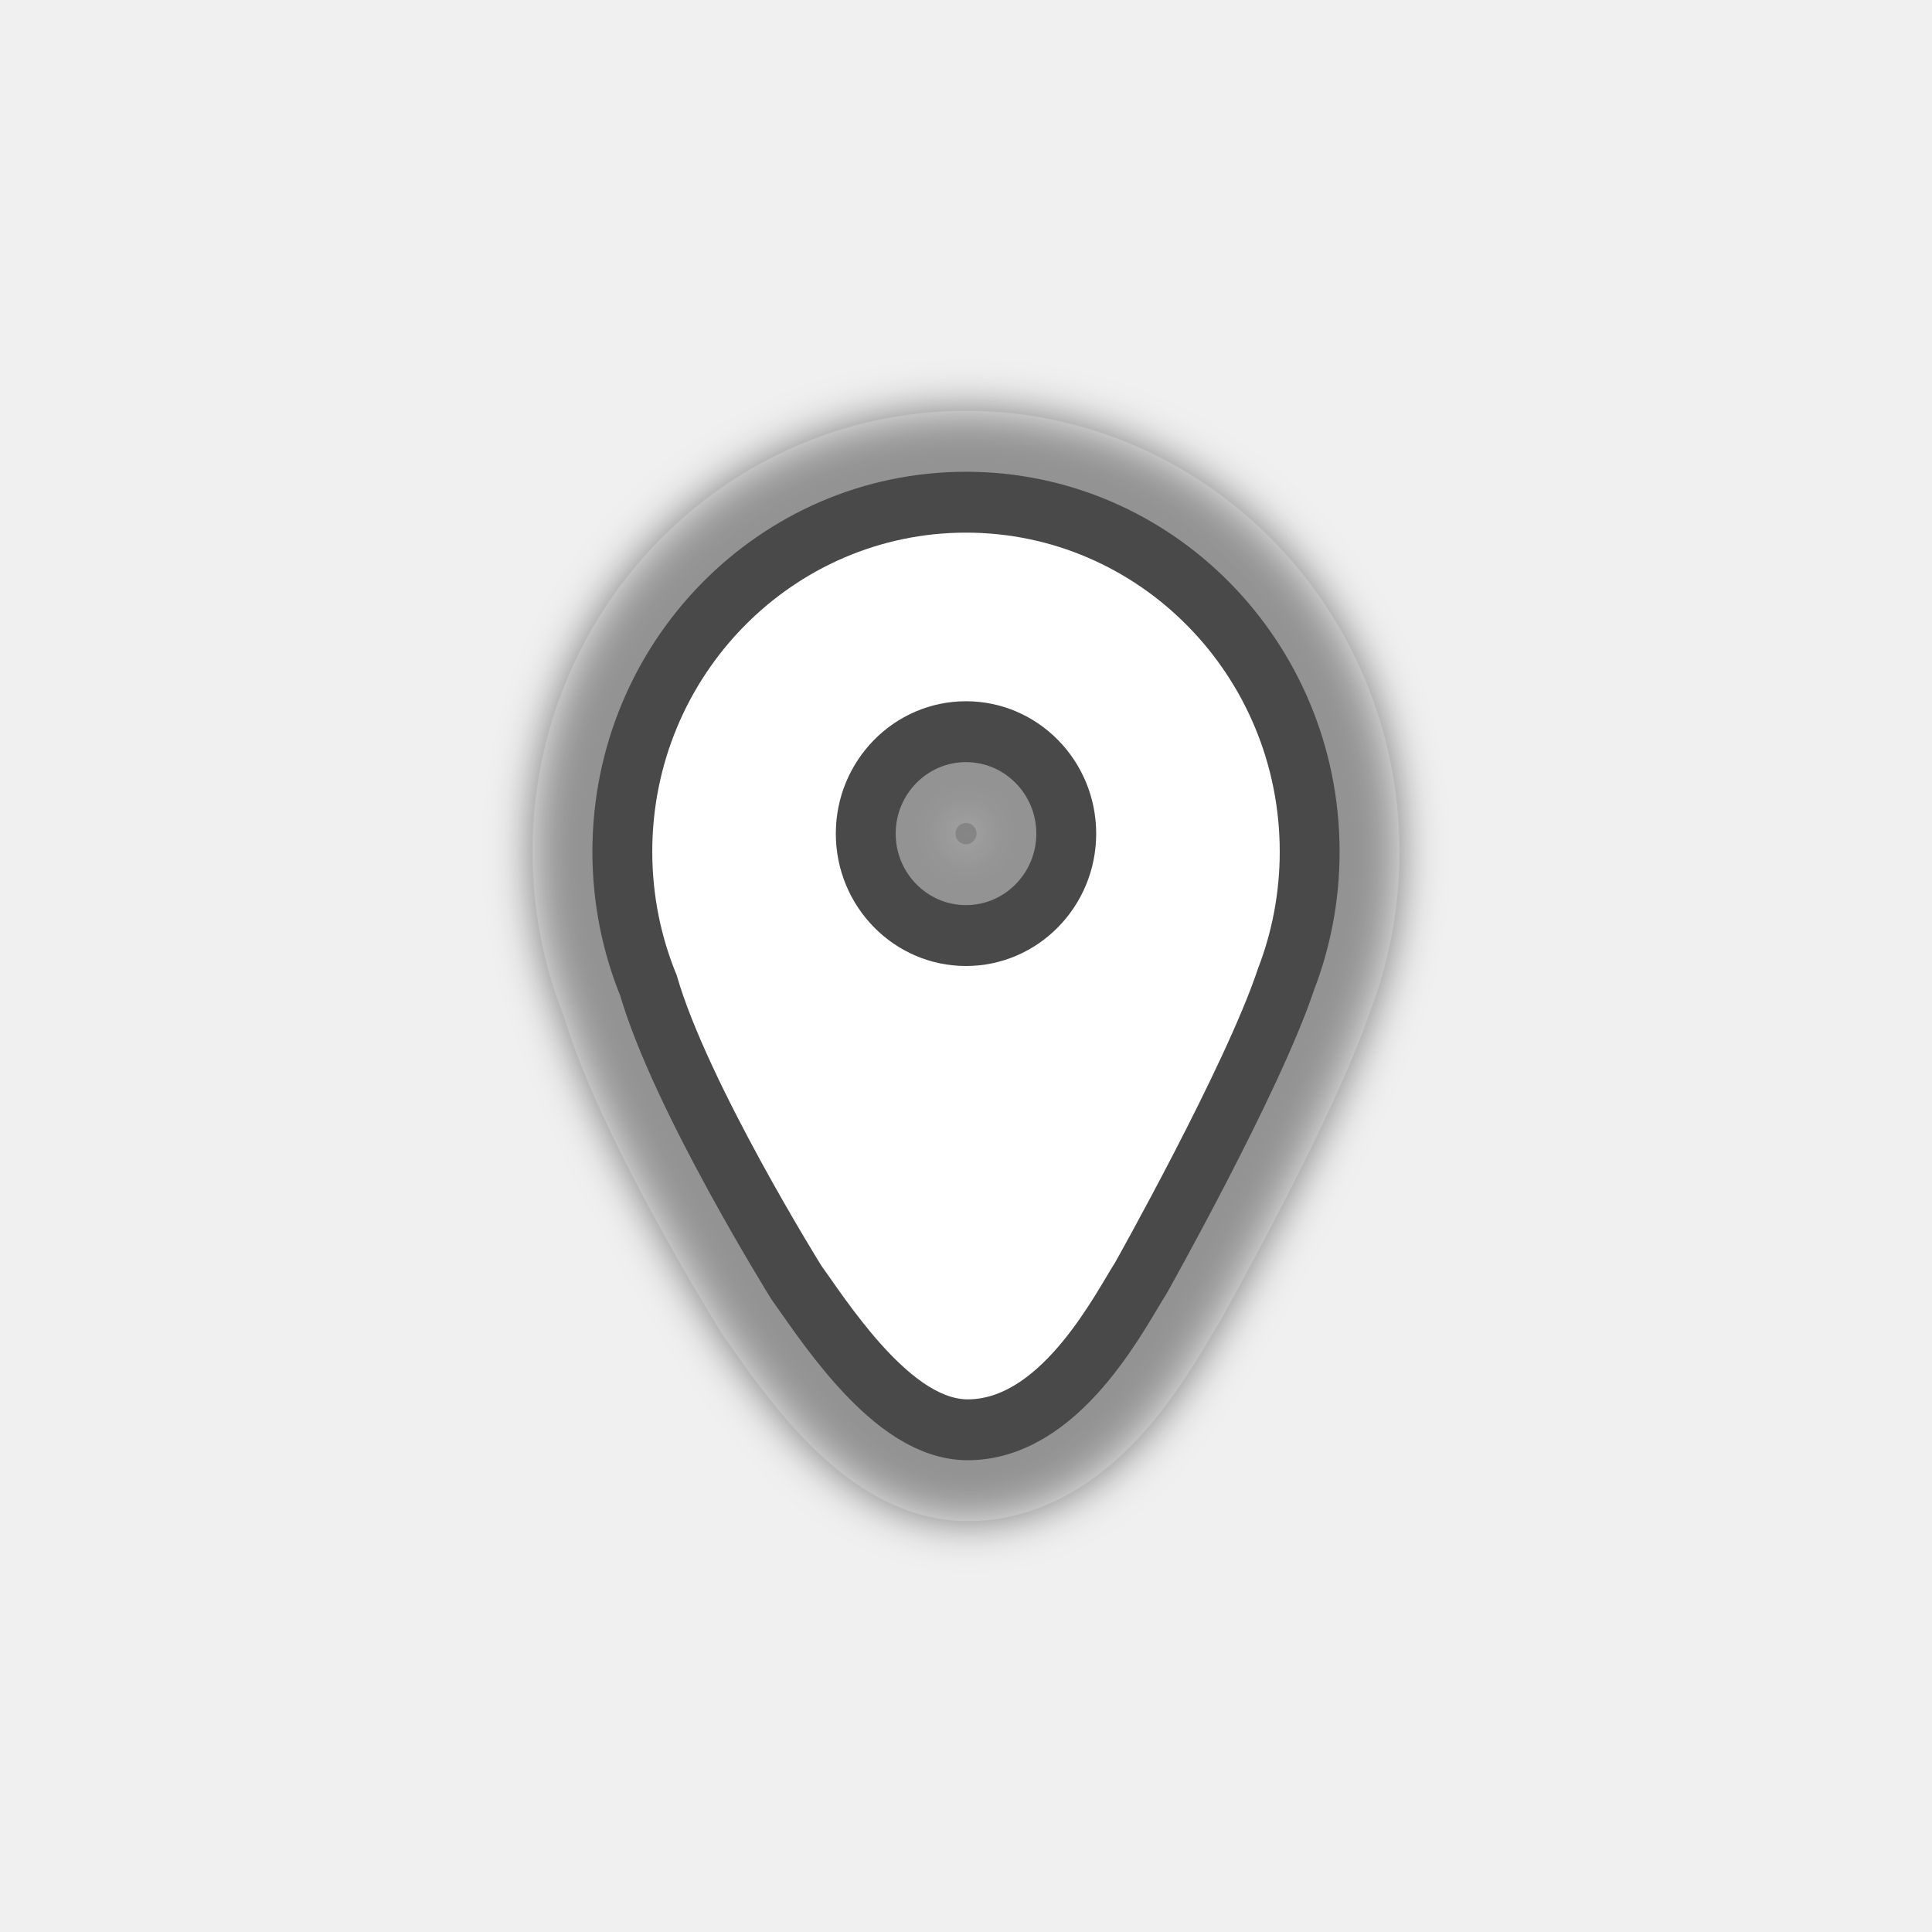
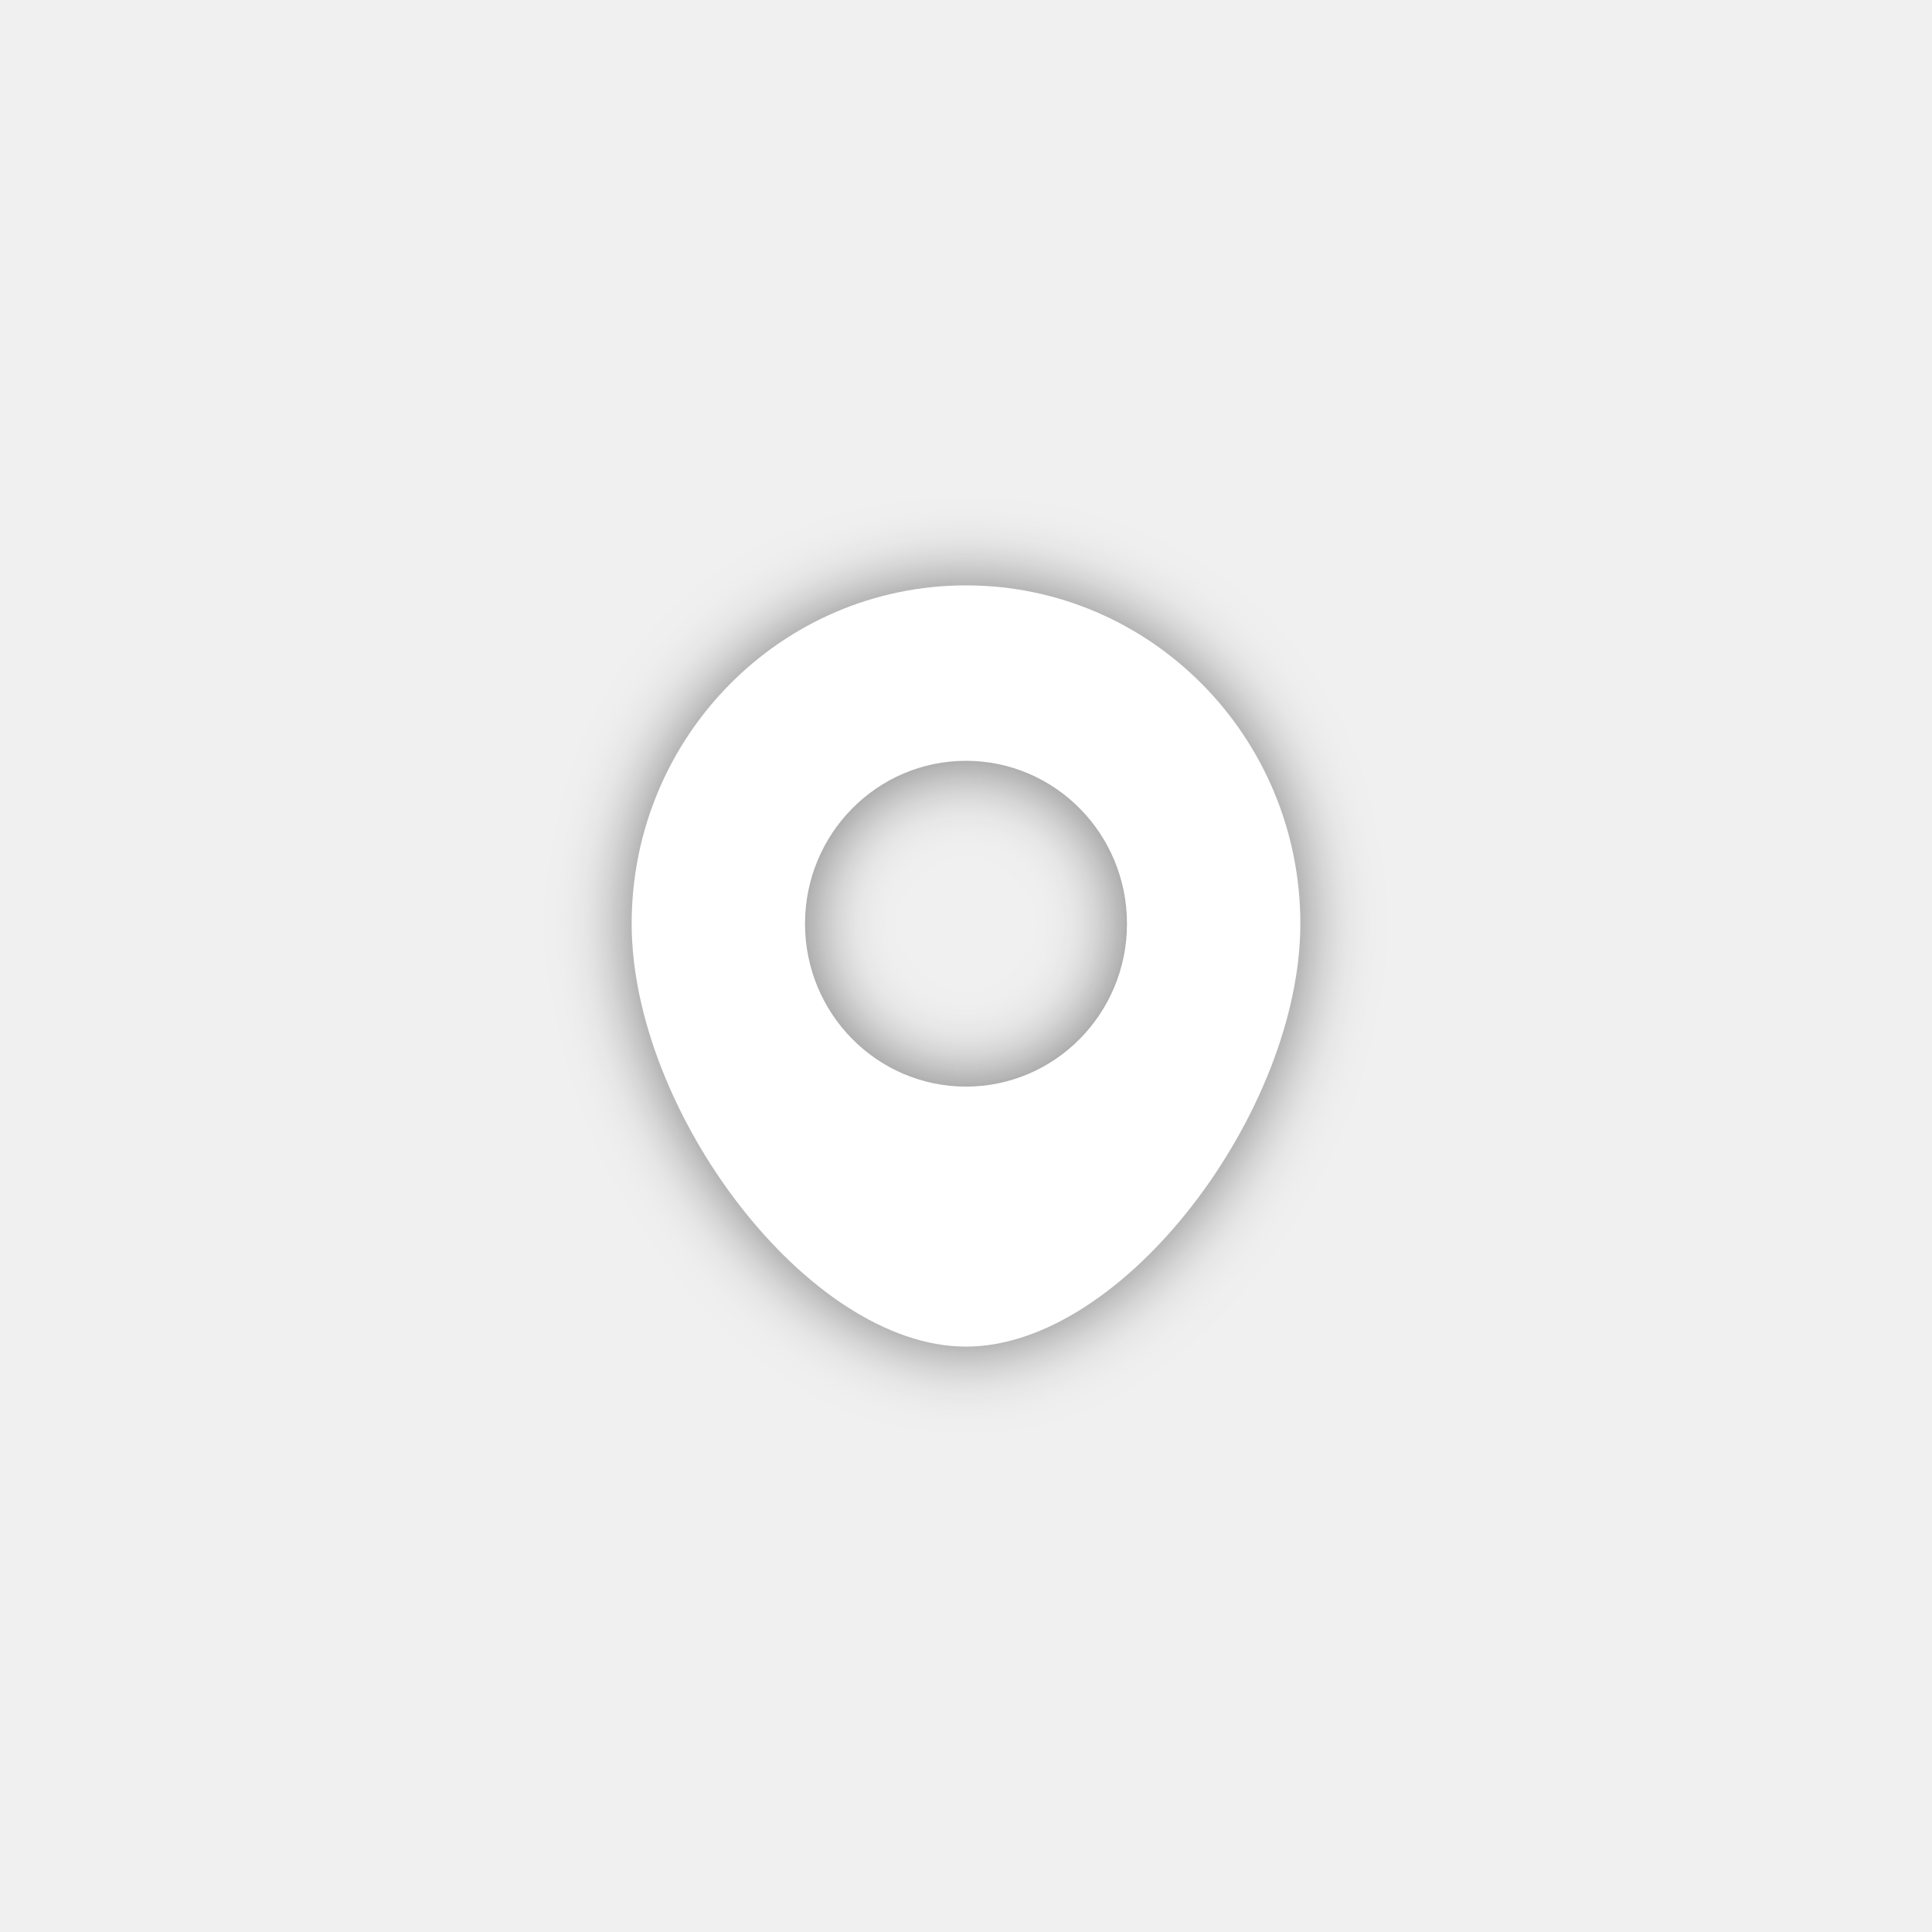
<svg xmlns="http://www.w3.org/2000/svg" width="512" height="512" viewBox="0 0 512 512" version="1.1" id="svg1" xml:space="preserve">
  <defs id="defs1">
    <filter style="color-interpolation-filters:sRGB" id="filter53" x="-0.272" y="-0.201" width="1.545" height="1.401">
      <feGaussianBlur stdDeviation="29.083" id="feGaussianBlur53" />
    </filter>
+     <filter style="color-interpolation-filters:sRGB" id="filter116" x="-0.131" y="-0.116" width="1.261" height="1.232">
+       <feGaussianBlur stdDeviation="18.436" id="feGaussianBlur116" />
+     </filter>
  </defs>
  <g id="layer1" transform="translate(-1112.67,-655.0168)">
-     <g id="g46" transform="matrix(0.784273,0,0,0.7975357,295.2592,184.4484)" style="stroke-width:1.264">
-       <g id="g53" transform="matrix(0.2479047,0,0,0.2479047,933.8613,-70.83673)" style="clip-rule:evenodd;opacity:0.5;fill:#000000;fill-opacity:1;fill-rule:evenodd;stroke:#000000;stroke-width:326.427;stroke-linejoin:round;stroke-miterlimit:2;stroke-dasharray:none;stroke-opacity:1;filter:url(#filter53)">
-         <path d="m 1359.603,3972.978 c -21.443,-50.945 -33.297,-106.901 -33.297,-165.605 0,-236.016 191.615,-427.632 427.631,-427.632 236.016,0 427.631,191.616 427.631,427.632 0,55.263 -10.505,108.091 -29.626,156.596 l -0.106,0.317 c -43.567,129.434 -194.805,394.013 -194.805,394.013 -24.725,37.576 -98.702,183.179 -200.748,183.179 -80.679,0 -170.365,-139.98 -199.389,-178.984 0,0 -155.285,-245.191 -197.291,-389.516 z m 394.334,-367.245 c -97.931,0 -177.439,79.507 -177.439,177.438 0,97.931 79.508,177.439 177.439,177.439 97.931,0 177.439,-79.508 177.439,-177.439 0,-97.931 -79.508,-177.438 -177.439,-177.438 z" style="fill:#000000;fill-opacity:1;stroke:#000000;stroke-width:326.427;stroke-dasharray:none;stroke-opacity:1" id="path52" />
+     <g id="g72" transform="matrix(0.784273,0,0,0.7975357,295.2592,184.4484)" style="display:none;stroke-width:1.264">
+       <g id="g68" transform="matrix(0.2479047,0,0,0.2479047,933.8613,-70.83673)" style="clip-rule:evenodd;opacity:0.5;fill:#000000;fill-opacity:1;fill-rule:evenodd;stroke:#000000;stroke-width:326.427;stroke-linejoin:round;stroke-miterlimit:2;stroke-dasharray:none;stroke-opacity:1;filter:url(#filter53)">
+         <path d="m 1359.603,3972.978 c -21.443,-50.945 -33.297,-106.901 -33.297,-165.605 0,-236.016 191.615,-427.632 427.631,-427.632 236.016,0 427.631,191.616 427.631,427.632 0,55.263 -10.505,108.091 -29.626,156.596 l -0.106,0.317 c -43.567,129.434 -194.805,394.013 -194.805,394.013 -24.725,37.576 -98.702,183.179 -200.748,183.179 -80.679,0 -170.365,-139.98 -199.389,-178.984 0,0 -155.285,-245.191 -197.291,-389.516 z m 394.334,-367.245 c -97.931,0 -177.439,79.507 -177.439,177.438 0,97.931 79.508,177.439 177.439,177.439 97.931,0 177.439,-79.508 177.439,-177.439 0,-97.931 -79.508,-177.438 -177.439,-177.438 z" style="fill:#000000;fill-opacity:1;stroke:#000000;stroke-width:326.427;stroke-dasharray:none;stroke-opacity:1" id="path67" />
      </g>
-       <g id="g44" transform="matrix(0.2479047,0,0,0.2479047,933.8613,-70.83673)" style="clip-rule:evenodd;opacity:0.2;fill:none;fill-opacity:1;fill-rule:evenodd;stroke:#ffffff;stroke-width:326.428;stroke-linejoin:round;stroke-miterlimit:2;stroke-dasharray:none;stroke-opacity:1">
-         <path d="m 1359.603,3972.978 c -21.443,-50.945 -33.297,-106.901 -33.297,-165.605 0,-236.016 191.615,-427.632 427.631,-427.632 236.016,0 427.631,191.616 427.631,427.632 0,55.263 -10.505,108.091 -29.626,156.596 l -0.106,0.317 c -43.567,129.434 -194.805,394.013 -194.805,394.013 -24.725,37.576 -98.702,183.179 -200.748,183.179 -80.679,0 -170.365,-139.98 -199.389,-178.984 0,0 -155.285,-245.191 -197.291,-389.516 z m 394.334,-367.245 c -97.931,0 -177.439,79.507 -177.439,177.438 0,97.931 79.508,177.439 177.439,177.439 97.931,0 177.439,-79.508 177.439,-177.439 0,-97.931 -79.508,-177.438 -177.439,-177.438 z" style="fill:none;fill-opacity:1;stroke:#ffffff;stroke-width:326.428;stroke-dasharray:none;stroke-opacity:1" id="path43" />
+       <g id="g69" transform="matrix(0.2479047,0,0,0.2479047,933.8613,-70.83673)" style="clip-rule:evenodd;opacity:0.2;fill:none;fill-opacity:1;fill-rule:evenodd;stroke:#ffffff;stroke-width:326.428;stroke-linejoin:round;stroke-miterlimit:2;stroke-dasharray:none;stroke-opacity:1">
+         <path d="m 1359.603,3972.978 c -21.443,-50.945 -33.297,-106.901 -33.297,-165.605 0,-236.016 191.615,-427.632 427.631,-427.632 236.016,0 427.631,191.616 427.631,427.632 0,55.263 -10.505,108.091 -29.626,156.596 l -0.106,0.317 c -43.567,129.434 -194.805,394.013 -194.805,394.013 -24.725,37.576 -98.702,183.179 -200.748,183.179 -80.679,0 -170.365,-139.98 -199.389,-178.984 0,0 -155.285,-245.191 -197.291,-389.516 z m 394.334,-367.245 c -97.931,0 -177.439,79.507 -177.439,177.438 0,97.931 79.508,177.439 177.439,177.439 97.931,0 177.439,-79.508 177.439,-177.439 0,-97.931 -79.508,-177.438 -177.439,-177.438 z" style="fill:none;fill-opacity:1;stroke:#ffffff;stroke-width:326.428;stroke-dasharray:none;stroke-opacity:1" id="path68" />
      </g>
-       <g id="g40" transform="matrix(0.2479047,0,0,0.2479047,933.8613,-70.83673)" style="clip-rule:evenodd;opacity:0.5;fill:none;fill-opacity:1;fill-rule:evenodd;stroke:#000000;stroke-width:163.215;stroke-linejoin:round;stroke-miterlimit:2;stroke-dasharray:none;stroke-opacity:1">
-         <path d="m 1359.603,3972.978 c -21.443,-50.945 -33.297,-106.901 -33.297,-165.605 0,-236.016 191.615,-427.632 427.631,-427.632 236.016,0 427.631,191.616 427.631,427.632 0,55.263 -10.505,108.091 -29.626,156.596 l -0.106,0.317 c -43.567,129.434 -194.805,394.013 -194.805,394.013 -24.725,37.576 -98.702,183.179 -200.748,183.179 -80.679,0 -170.365,-139.98 -199.389,-178.984 0,0 -155.285,-245.191 -197.291,-389.516 z m 394.334,-367.245 c -97.931,0 -177.439,79.507 -177.439,177.438 0,97.931 79.508,177.439 177.439,177.439 97.931,0 177.439,-79.508 177.439,-177.439 0,-97.931 -79.508,-177.438 -177.439,-177.438 z" style="fill:none;fill-opacity:1;stroke:#000000;stroke-width:163.215;stroke-dasharray:none;stroke-opacity:1" id="path39" />
+       <g id="g70" transform="matrix(0.2479047,0,0,0.2479047,933.8613,-70.83673)" style="clip-rule:evenodd;opacity:0.5;fill:none;fill-opacity:1;fill-rule:evenodd;stroke:#000000;stroke-width:163.215;stroke-linejoin:round;stroke-miterlimit:2;stroke-dasharray:none;stroke-opacity:1">
+         <path d="m 1359.603,3972.978 c -21.443,-50.945 -33.297,-106.901 -33.297,-165.605 0,-236.016 191.615,-427.632 427.631,-427.632 236.016,0 427.631,191.616 427.631,427.632 0,55.263 -10.505,108.091 -29.626,156.596 l -0.106,0.317 c -43.567,129.434 -194.805,394.013 -194.805,394.013 -24.725,37.576 -98.702,183.179 -200.748,183.179 -80.679,0 -170.365,-139.98 -199.389,-178.984 0,0 -155.285,-245.191 -197.291,-389.516 z m 394.334,-367.245 c -97.931,0 -177.439,79.507 -177.439,177.438 0,97.931 79.508,177.439 177.439,177.439 97.931,0 177.439,-79.508 177.439,-177.439 0,-97.931 -79.508,-177.438 -177.439,-177.438 z" style="fill:none;fill-opacity:1;stroke:#000000;stroke-width:163.215;stroke-dasharray:none;stroke-opacity:1" id="path69" />
      </g>
-       <g id="Layer6" transform="matrix(0.2479047,0,0,0.2479047,933.8613,-70.83673)" style="clip-rule:evenodd;fill:#ffffff;fill-opacity:1;fill-rule:evenodd;stroke-width:5.1;stroke-linejoin:round;stroke-miterlimit:2">
-         <path d="m 1359.603,3972.978 c -21.443,-50.945 -33.297,-106.901 -33.297,-165.605 0,-236.016 191.615,-427.632 427.631,-427.632 236.016,0 427.631,191.616 427.631,427.632 0,55.263 -10.505,108.091 -29.626,156.596 l -0.106,0.317 c -43.567,129.434 -194.805,394.013 -194.805,394.013 -24.725,37.576 -98.702,183.179 -200.748,183.179 -80.679,0 -170.365,-139.98 -199.389,-178.984 0,0 -155.285,-245.191 -197.291,-389.516 z m 394.334,-367.245 c -97.931,0 -177.439,79.507 -177.439,177.438 0,97.931 79.508,177.439 177.439,177.439 97.931,0 177.439,-79.508 177.439,-177.439 0,-97.931 -79.508,-177.438 -177.439,-177.438 z" style="fill:#ffffff;fill-opacity:1;stroke-width:5.1" id="path5" />
+       <g id="g71" transform="matrix(0.2479047,0,0,0.2479047,933.8613,-70.83673)" style="clip-rule:evenodd;fill:#ffffff;fill-opacity:1;fill-rule:evenodd;stroke-width:5.1;stroke-linejoin:round;stroke-miterlimit:2">
+         <path d="m 1359.603,3972.978 c -21.443,-50.945 -33.297,-106.901 -33.297,-165.605 0,-236.016 191.615,-427.632 427.631,-427.632 236.016,0 427.631,191.616 427.631,427.632 0,55.263 -10.505,108.091 -29.626,156.596 l -0.106,0.317 c -43.567,129.434 -194.805,394.013 -194.805,394.013 -24.725,37.576 -98.702,183.179 -200.748,183.179 -80.679,0 -170.365,-139.98 -199.389,-178.984 0,0 -155.285,-245.191 -197.291,-389.516 z m 394.334,-367.245 c -97.931,0 -177.439,79.507 -177.439,177.438 0,97.931 79.508,177.439 177.439,177.439 97.931,0 177.439,-79.508 177.439,-177.439 0,-97.931 -79.508,-177.438 -177.439,-177.438 z" style="fill:#ffffff;fill-opacity:1;stroke-width:5.1" id="path70" />
      </g>
+     </g>
+     <g id="g115" transform="matrix(0.5230685,0,0,0.5292856,1085.15,347.5631)" style="stroke-width:1.901">
+       <path d="m 542.033,873.983 c -93.556,0 -169.397,75.841 -169.397,169.397 0,93.556 89.225,211.746 169.397,211.746 80.172,0 169.397,-118.191 169.397,-211.746 0,-93.556 -75.841,-169.397 -169.397,-169.397 z m 0,87.836 c 45.045,0 81.56,36.516 81.56,81.561 0,45.045 -36.515,81.561 -81.56,81.561 -45.045,0 -81.56,-36.516 -81.56,-81.561 0,-45.045 36.515,-81.561 81.56,-81.561 z" style="opacity:0.5;fill:#000000;fill-opacity:1;stroke-width:30.408;stroke-linecap:round;filter:url(#filter116)" id="path115" />
+       <path d="m 542.033,873.983 c -93.556,0 -169.397,75.841 -169.397,169.397 0,93.556 89.225,211.746 169.397,211.746 80.172,0 169.397,-118.191 169.397,-211.746 0,-93.556 -75.841,-169.397 -169.397,-169.397 z m 0,87.836 c 45.045,0 81.56,36.516 81.56,81.561 0,45.045 -36.515,81.561 -81.56,81.561 -45.045,0 -81.56,-36.516 -81.56,-81.561 0,-45.045 36.515,-81.561 81.56,-81.561 z" style="fill:#ffffff;stroke-width:30.408;stroke-linecap:round" id="path116" />
    </g>
  </g>
</svg>
